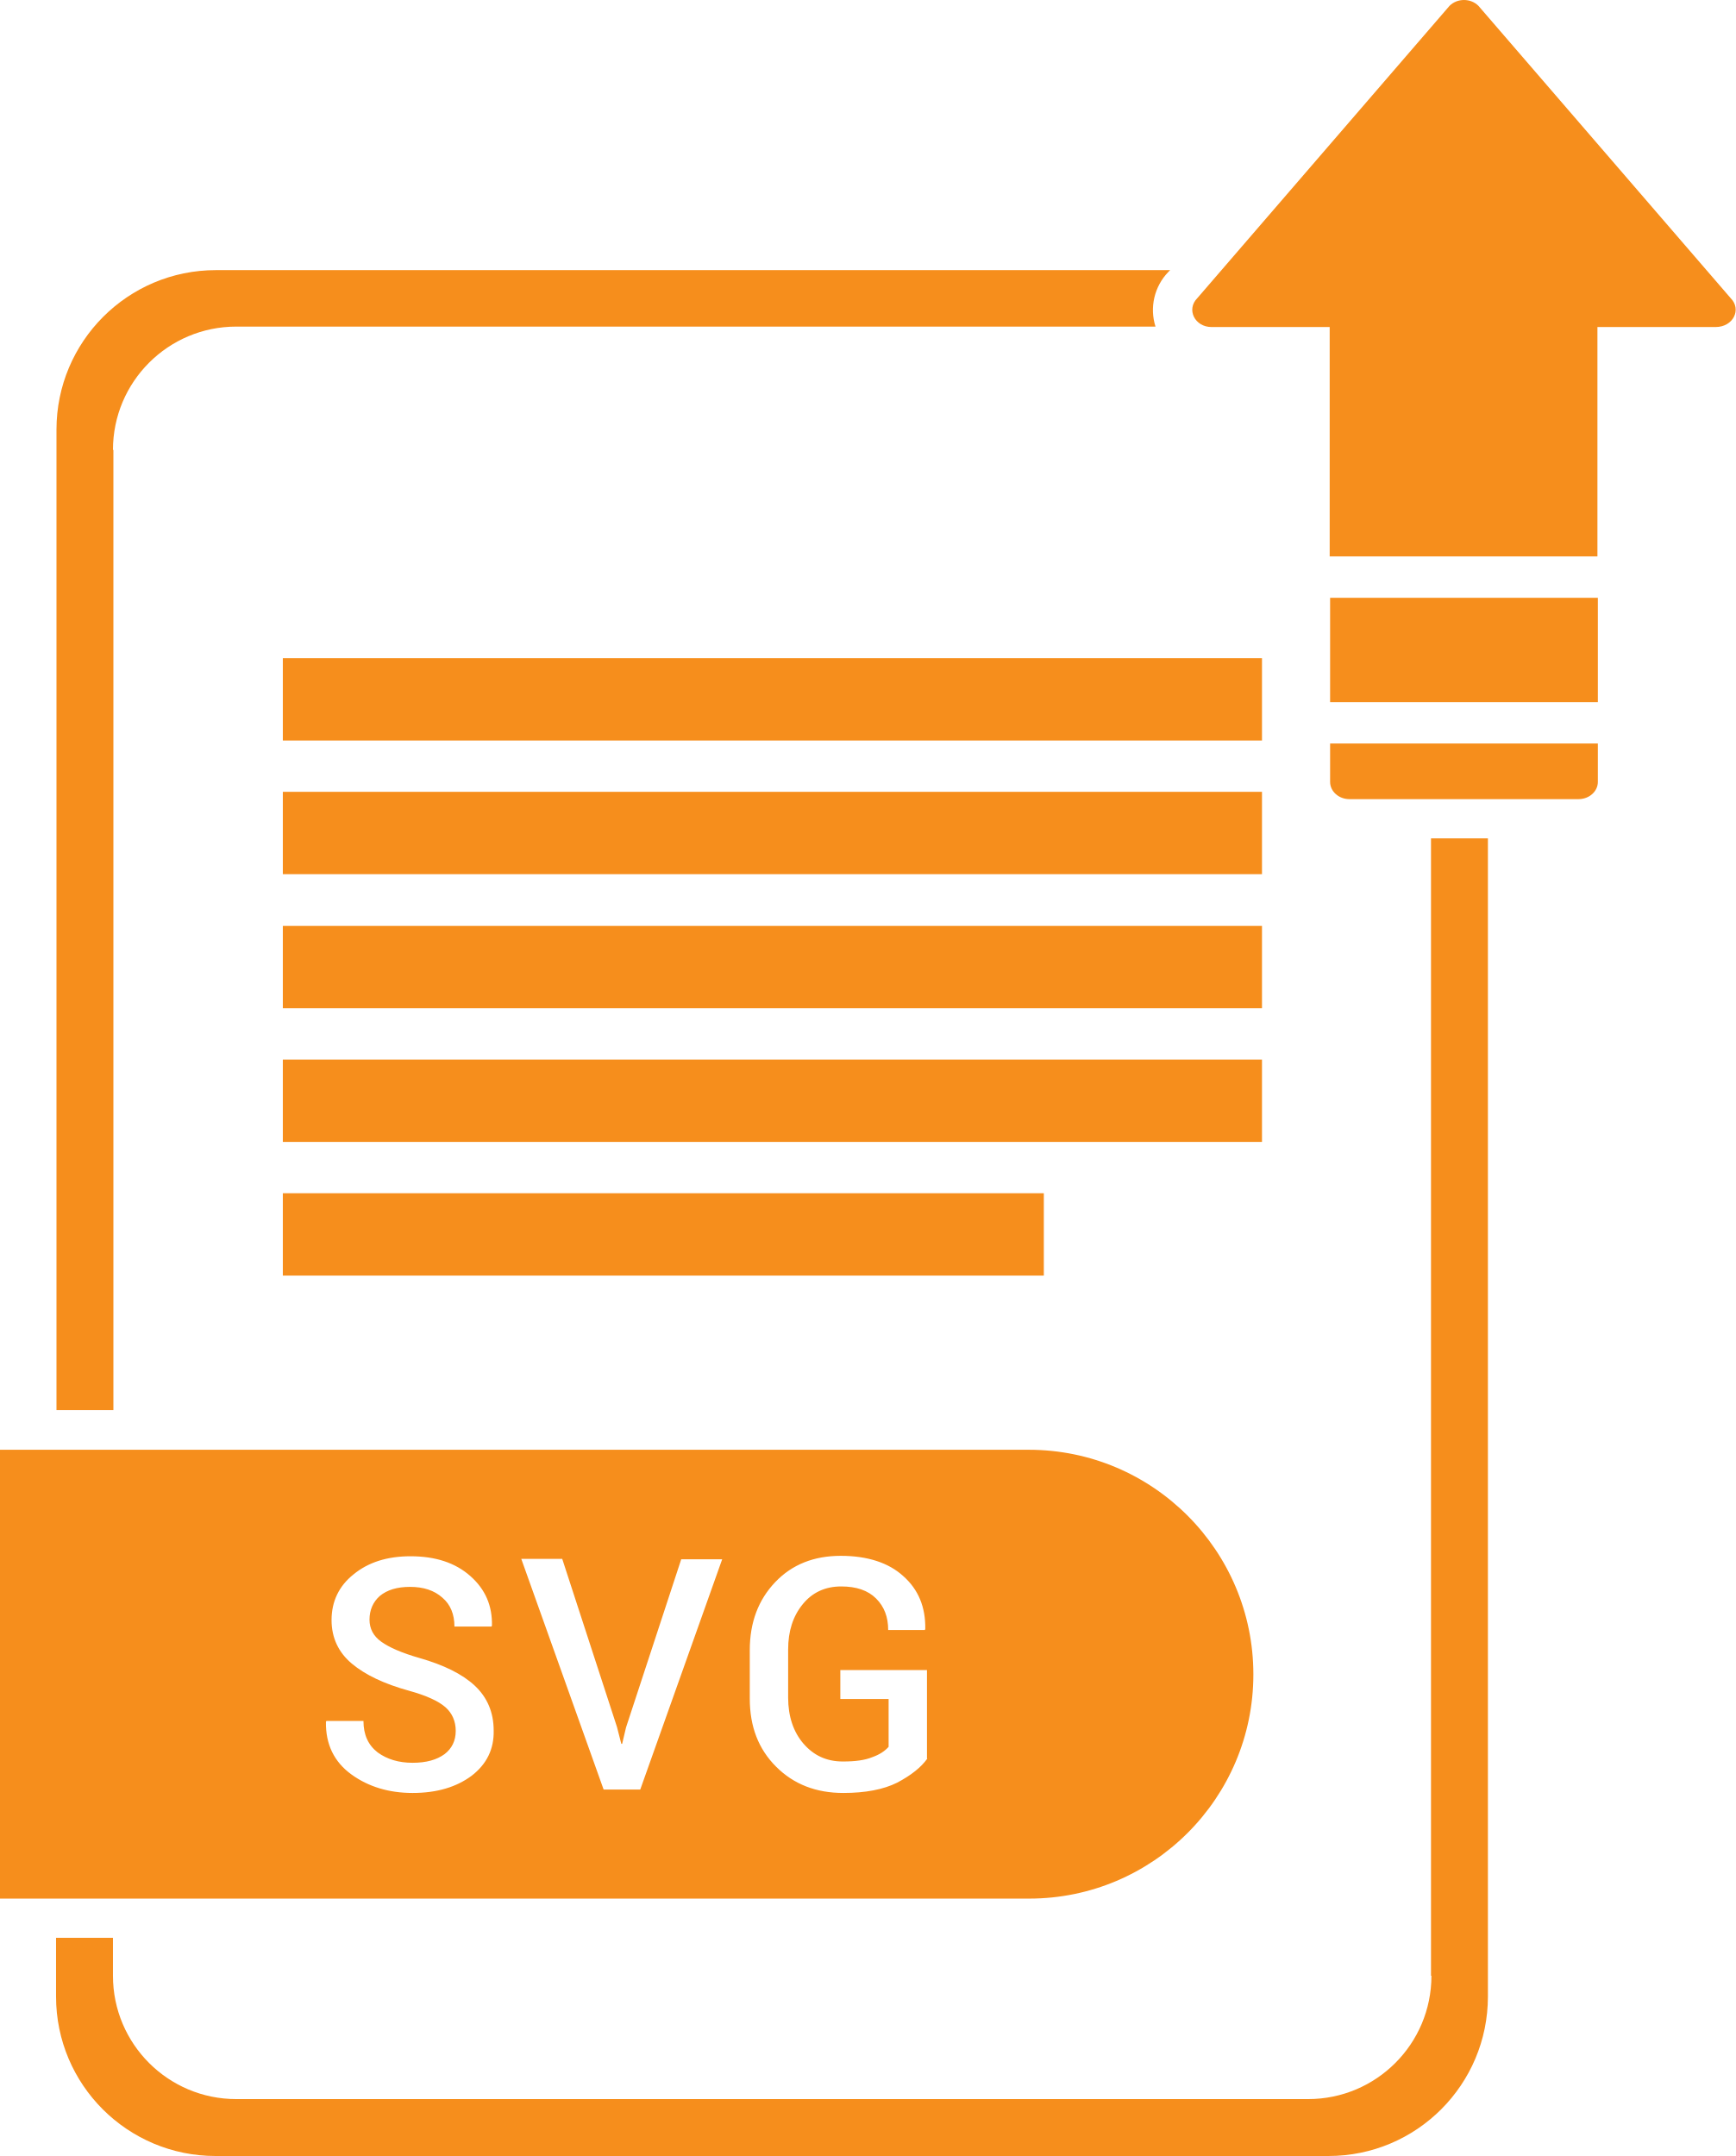
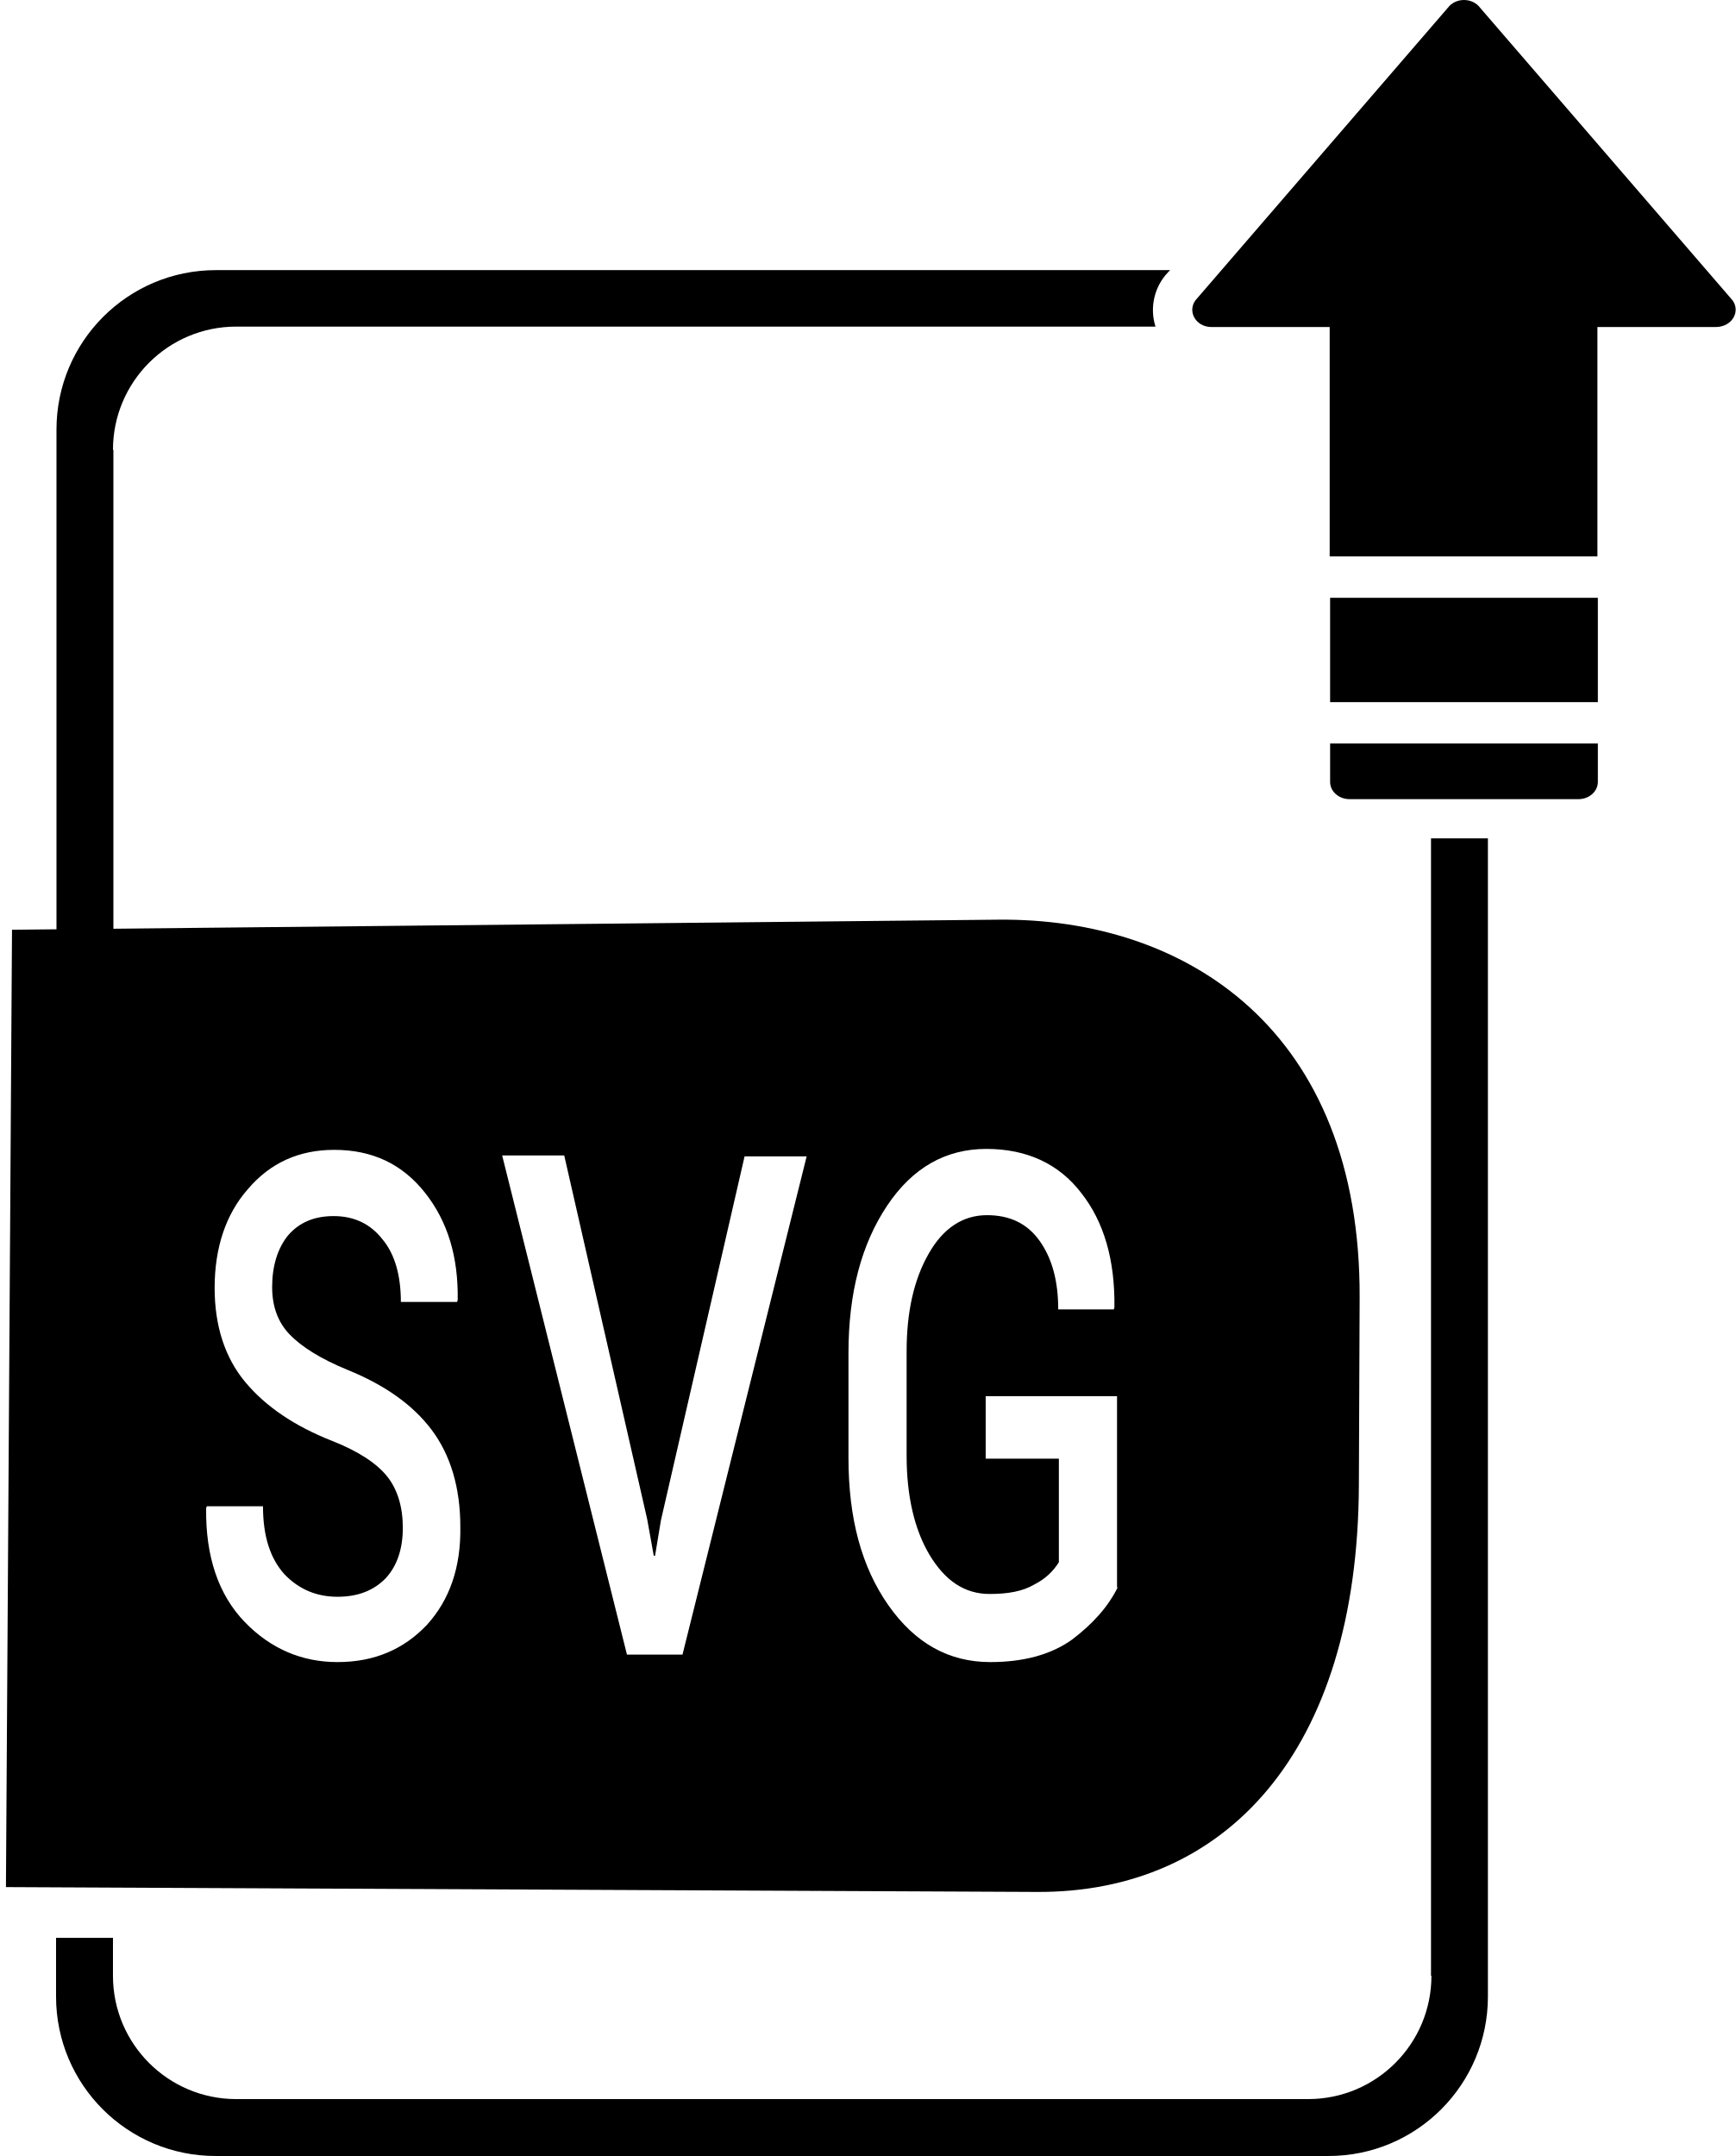
<svg xmlns="http://www.w3.org/2000/svg" id="Layer_1" version="1.2" viewBox="0 0 402.566 500.05" xml:space="preserve" width="402.566" height="500.05">
  <defs id="defs916" />
  <g id="XMLID_1147_" transform="translate(-54.7,-5.95)">
-     <rect fill="#f68e1c" height="19.1" id="XMLID_335_" width="227.1" x="120.3" y="158.6" />
-     <rect fill="#f68e1c" height="19.1" id="XMLID_334_" width="227.1" x="120.3" y="189.6" />
-     <rect fill="#f68e1c" height="19.1" id="XMLID_333_" width="227.1" x="120.3" y="220.7" />
-     <rect fill="#f68e1c" height="19.1" id="XMLID_332_" width="227.1" x="120.3" y="251.7" />
-     <rect fill="#f68e1c" height="19.1" id="XMLID_331_" width="176.5" x="120.3" y="282.7" />
-     <path d="M 456.1,75.1 397.6,7.3 c -1.8,-1.8 -4.9,-1.8 -6.7,0 l -58.5,67.8 c -2.6,2.6 -0.6,6.7 3.3,6.7 h 27.4 V 135 h 62.1 V 81.8 h 27.4 c 4.1,0 6.1,-4.1 3.5,-6.7 z" fill="#f68e1c" id="XMLID_330_" />
-     <rect fill="#f68e1c" height="24.2" id="XMLID_329_" width="62.1" x="363.2" y="144.6" />
-     <path d="m 363.2,187.3 c 0,2.2 2,4 4.5,4 h 53.1 c 2.5,0 4.5,-1.8 4.5,-4 v -8.9 h -62.1 z" fill="#f68e1c" id="XMLID_328_" />
-     <path d="m 386.7,464.2 c 0,15.8 -12.8,28.6 -28.6,28.6 H 109.5 C 93.7,492.8 80.9,480 80.9,464.2 v -8.8 H 67.7 V 469 c 0,20.5 16.6,37 37,37 h 258.1 c 20.5,0 37,-16.6 37,-37 V 200.4 h -13.2 v 263.8 z" fill="#f68e1c" id="XMLID_327_" />
-     <path d="m 80.9,110.3 c 0,-15.8 12.8,-28.6 28.6,-28.6 h 213.2 c -1.4,-4.4 -0.3,-9.3 3,-12.7 l 0.4,-0.4 H 104.8 c -20.5,0 -37,16.6 -37,37 V 333 H 81 V 110.3 Z" fill="#f68e1c" id="XMLID_326_" />
-     <path d="m 345.4,394.3 v 0 c 0,-28.7 -23.3,-52.1 -52.1,-52.1 H 54.7 v 104.1 h 238.7 c 28.7,0 52,-23.3 52,-52 z m -181.3,23.5 c -3.5,2.6 -8,4 -13.7,4 -5.4,0 -10.2,-1.4 -14.2,-4.3 -4,-2.9 -6,-7 -5.9,-12.2 l 0.1,-0.2 h 8.6 c 0,3.2 1.1,5.6 3.3,7.3 2.2,1.6 4.9,2.4 8.1,2.4 3.2,0 5.6,-0.7 7.4,-2 1.7,-1.3 2.6,-3.1 2.6,-5.4 0,-2.2 -0.8,-4.1 -2.4,-5.5 -1.6,-1.4 -4.4,-2.7 -8.4,-3.8 -5.8,-1.6 -10.2,-3.7 -13.3,-6.3 -3.1,-2.6 -4.7,-6 -4.7,-10.1 0,-4.3 1.7,-7.9 5.1,-10.6 3.4,-2.8 7.8,-4.2 13.2,-4.2 5.8,0 10.4,1.5 13.9,4.6 3.5,3.1 5.1,6.9 5,11.5 l -0.1,0.2 h -8.6 c 0,-2.8 -0.9,-5.1 -2.8,-6.7 -1.9,-1.7 -4.4,-2.5 -7.5,-2.5 -3,0 -5.3,0.7 -7,2.1 -1.6,1.4 -2.4,3.3 -2.4,5.5 0,2.1 0.9,3.8 2.7,5.1 1.8,1.3 4.7,2.6 8.9,3.8 5.6,1.6 9.9,3.7 12.8,6.4 2.9,2.7 4.4,6.2 4.4,10.4 0.1,4.3 -1.6,7.8 -5.1,10.5 z m 39.1,3.2 h -8.5 l -19.1,-53.5 h 9.5 l 12.7,39 1,3.9 h 0.2 l 0.9,-3.8 12.8,-39 h 9.5 z m 66.6,-7.2 c -1.5,2.1 -3.8,3.9 -7,5.6 -3.2,1.6 -7.4,2.4 -12.5,2.4 -6.3,0 -11.5,-2 -15.6,-6.1 -4.1,-4.1 -6.1,-9.3 -6.1,-15.8 v -11.2 c 0,-6.5 2,-11.7 5.9,-15.8 3.9,-4.1 9,-6.1 15.2,-6.1 6.2,0 11.1,1.6 14.5,4.7 3.5,3.1 5.2,7.2 5.1,12.3 l -0.1,0.2 h -8.5 c 0,-3 -0.9,-5.4 -2.8,-7.3 -1.9,-1.9 -4.6,-2.8 -8.1,-2.8 -3.7,0 -6.7,1.4 -8.9,4.1 -2.3,2.8 -3.4,6.3 -3.4,10.5 v 11.2 c 0,4.3 1.2,7.9 3.5,10.6 2.4,2.8 5.4,4.2 9.2,4.2 2.9,0 5.1,-0.3 6.8,-1 1.7,-0.6 2.9,-1.4 3.8,-2.4 V 400 h -11.2 v -6.7 h 20.1 v 20.5 z" fill="#f68e1c" id="XMLID_1148_" />
+     <path d="M 456.1,75.1 397.6,7.3 c -1.8,-1.8 -4.9,-1.8 -6.7,0 l -58.5,67.8 c -2.6,2.6 -0.6,6.7 3.3,6.7 h 27.4 V 135 h 62.1 V 81.8 h 27.4 c 4.1,0 6.1,-4.1 3.5,-6.7 z" fill="#f68e1c" id="XMLID_330_" style="fill:#000000;fill-opacity:1" />
+     <rect fill="#f68e1c" height="24.2" id="XMLID_329_" width="62.1" x="363.2" y="144.6" style="fill:#000000;fill-opacity:1" />
+     <path d="m 363.2,187.3 c 0,2.2 2,4 4.5,4 h 53.1 c 2.5,0 4.5,-1.8 4.5,-4 v -8.9 h -62.1 z" fill="#f68e1c" id="XMLID_328_" style="fill:#000000;fill-opacity:1" />
+     <path d="m 386.7,464.2 c 0,15.8 -12.8,28.6 -28.6,28.6 H 109.5 C 93.7,492.8 80.9,480 80.9,464.2 v -8.8 H 67.7 V 469 c 0,20.5 16.6,37 37,37 h 258.1 c 20.5,0 37,-16.6 37,-37 V 200.4 h -13.2 v 263.8 z" fill="#f68e1c" id="XMLID_327_" style="fill:#000000;fill-opacity:1" />
+     <path d="m 80.9,110.3 c 0,-15.8 12.8,-28.6 28.6,-28.6 h 213.2 c -1.4,-4.4 -0.3,-9.3 3,-12.7 l 0.4,-0.4 H 104.8 c -20.5,0 -37,16.6 -37,37 V 333 H 81 V 110.3 Z" fill="#f68e1c" id="XMLID_326_" style="fill:#000000;fill-opacity:1" />
+     <path d="m 369.872,350.393 0.177,-43.446 c 0.253,-62.106 -40.182,-88.137 -83.827,-87.692 l -228.737,2.335 -1.407,222.043 239.196,1.122 c 43.496,0.204 74.345,-32.256 74.598,-94.362 z m -216.135,32.394 c -5.304,5.626 -12.124,8.656 -20.763,8.656 -8.184,0 -15.459,-3.03 -21.521,-9.305 -6.062,-6.276 -9.093,-15.148 -8.942,-26.401 l 0.152,-0.433 h 13.034 c 0,6.925 1.667,12.118 5.001,15.797 3.334,3.462 7.426,5.194 12.276,5.194 4.85,0 8.487,-1.515 11.215,-4.328 2.576,-2.813 3.94,-6.708 3.94,-11.686 0,-4.761 -1.212,-8.872 -3.637,-11.902 -2.425,-3.03 -6.668,-5.843 -12.731,-8.223 -8.79,-3.462 -15.459,-8.007 -20.157,-13.633 -4.698,-5.626 -7.123,-12.984 -7.123,-21.856 0,-9.305 2.576,-17.096 7.729,-22.938 5.153,-6.059 11.821,-9.089 20.005,-9.089 8.79,0 15.762,3.246 21.066,9.954 5.304,6.708 7.729,14.932 7.578,24.886 l -0.152,0.433 H 147.676 c 0,-6.059 -1.364,-11.036 -4.244,-14.499 -2.88,-3.679 -6.668,-5.41 -11.367,-5.41 -4.547,0 -8.032,1.515 -10.609,4.544 -2.425,3.03 -3.637,7.141 -3.637,11.902 0,4.544 1.364,8.223 4.092,11.036 2.728,2.813 7.123,5.626 13.488,8.223 8.487,3.462 15.004,8.007 19.399,13.85 4.395,5.843 6.668,13.417 6.668,22.506 0.152,9.305 -2.425,16.879 -7.729,22.722 z m 59.258,6.925 H 200.114 L 171.167,273.938 h 14.398 l 19.247,84.396 1.516,8.44 h 0.303 l 1.364,-8.223 19.399,-84.396 h 14.398 z m 100.936,-15.581 c -2.273,4.544 -5.759,8.44 -10.609,12.118 -4.85,3.462 -11.215,5.194 -18.944,5.194 -9.548,0 -17.429,-4.328 -23.643,-13.2 -6.214,-8.872 -9.245,-20.125 -9.245,-34.191 V 319.814 c 0,-14.066 3.031,-25.319 8.942,-34.191 5.911,-8.872 13.64,-13.2 23.036,-13.2 9.396,0 16.823,3.462 21.975,10.171 5.304,6.708 7.881,15.581 7.729,26.617 l -0.152,0.433 h -12.882 c 0,-6.492 -1.364,-11.686 -4.244,-15.797 -2.88,-4.112 -6.972,-6.059 -12.276,-6.059 -5.608,0 -10.154,3.03 -13.488,8.872 -3.486,6.059 -5.153,13.633 -5.153,22.722 v 24.237 c 0,9.305 1.819,17.096 5.304,22.938 3.637,6.059 8.184,9.089 13.943,9.089 4.395,0 7.729,-0.649 10.306,-2.164 2.576,-1.298 4.395,-3.03 5.759,-5.194 v -24.02 h -16.974 v -14.499 h 30.463 v 44.362 z" fill="#f68e1c" id="XMLID_1148_" style="stroke-width:1.811;fill:#000000;fill-opacity:1" />
  </g>
</svg>
